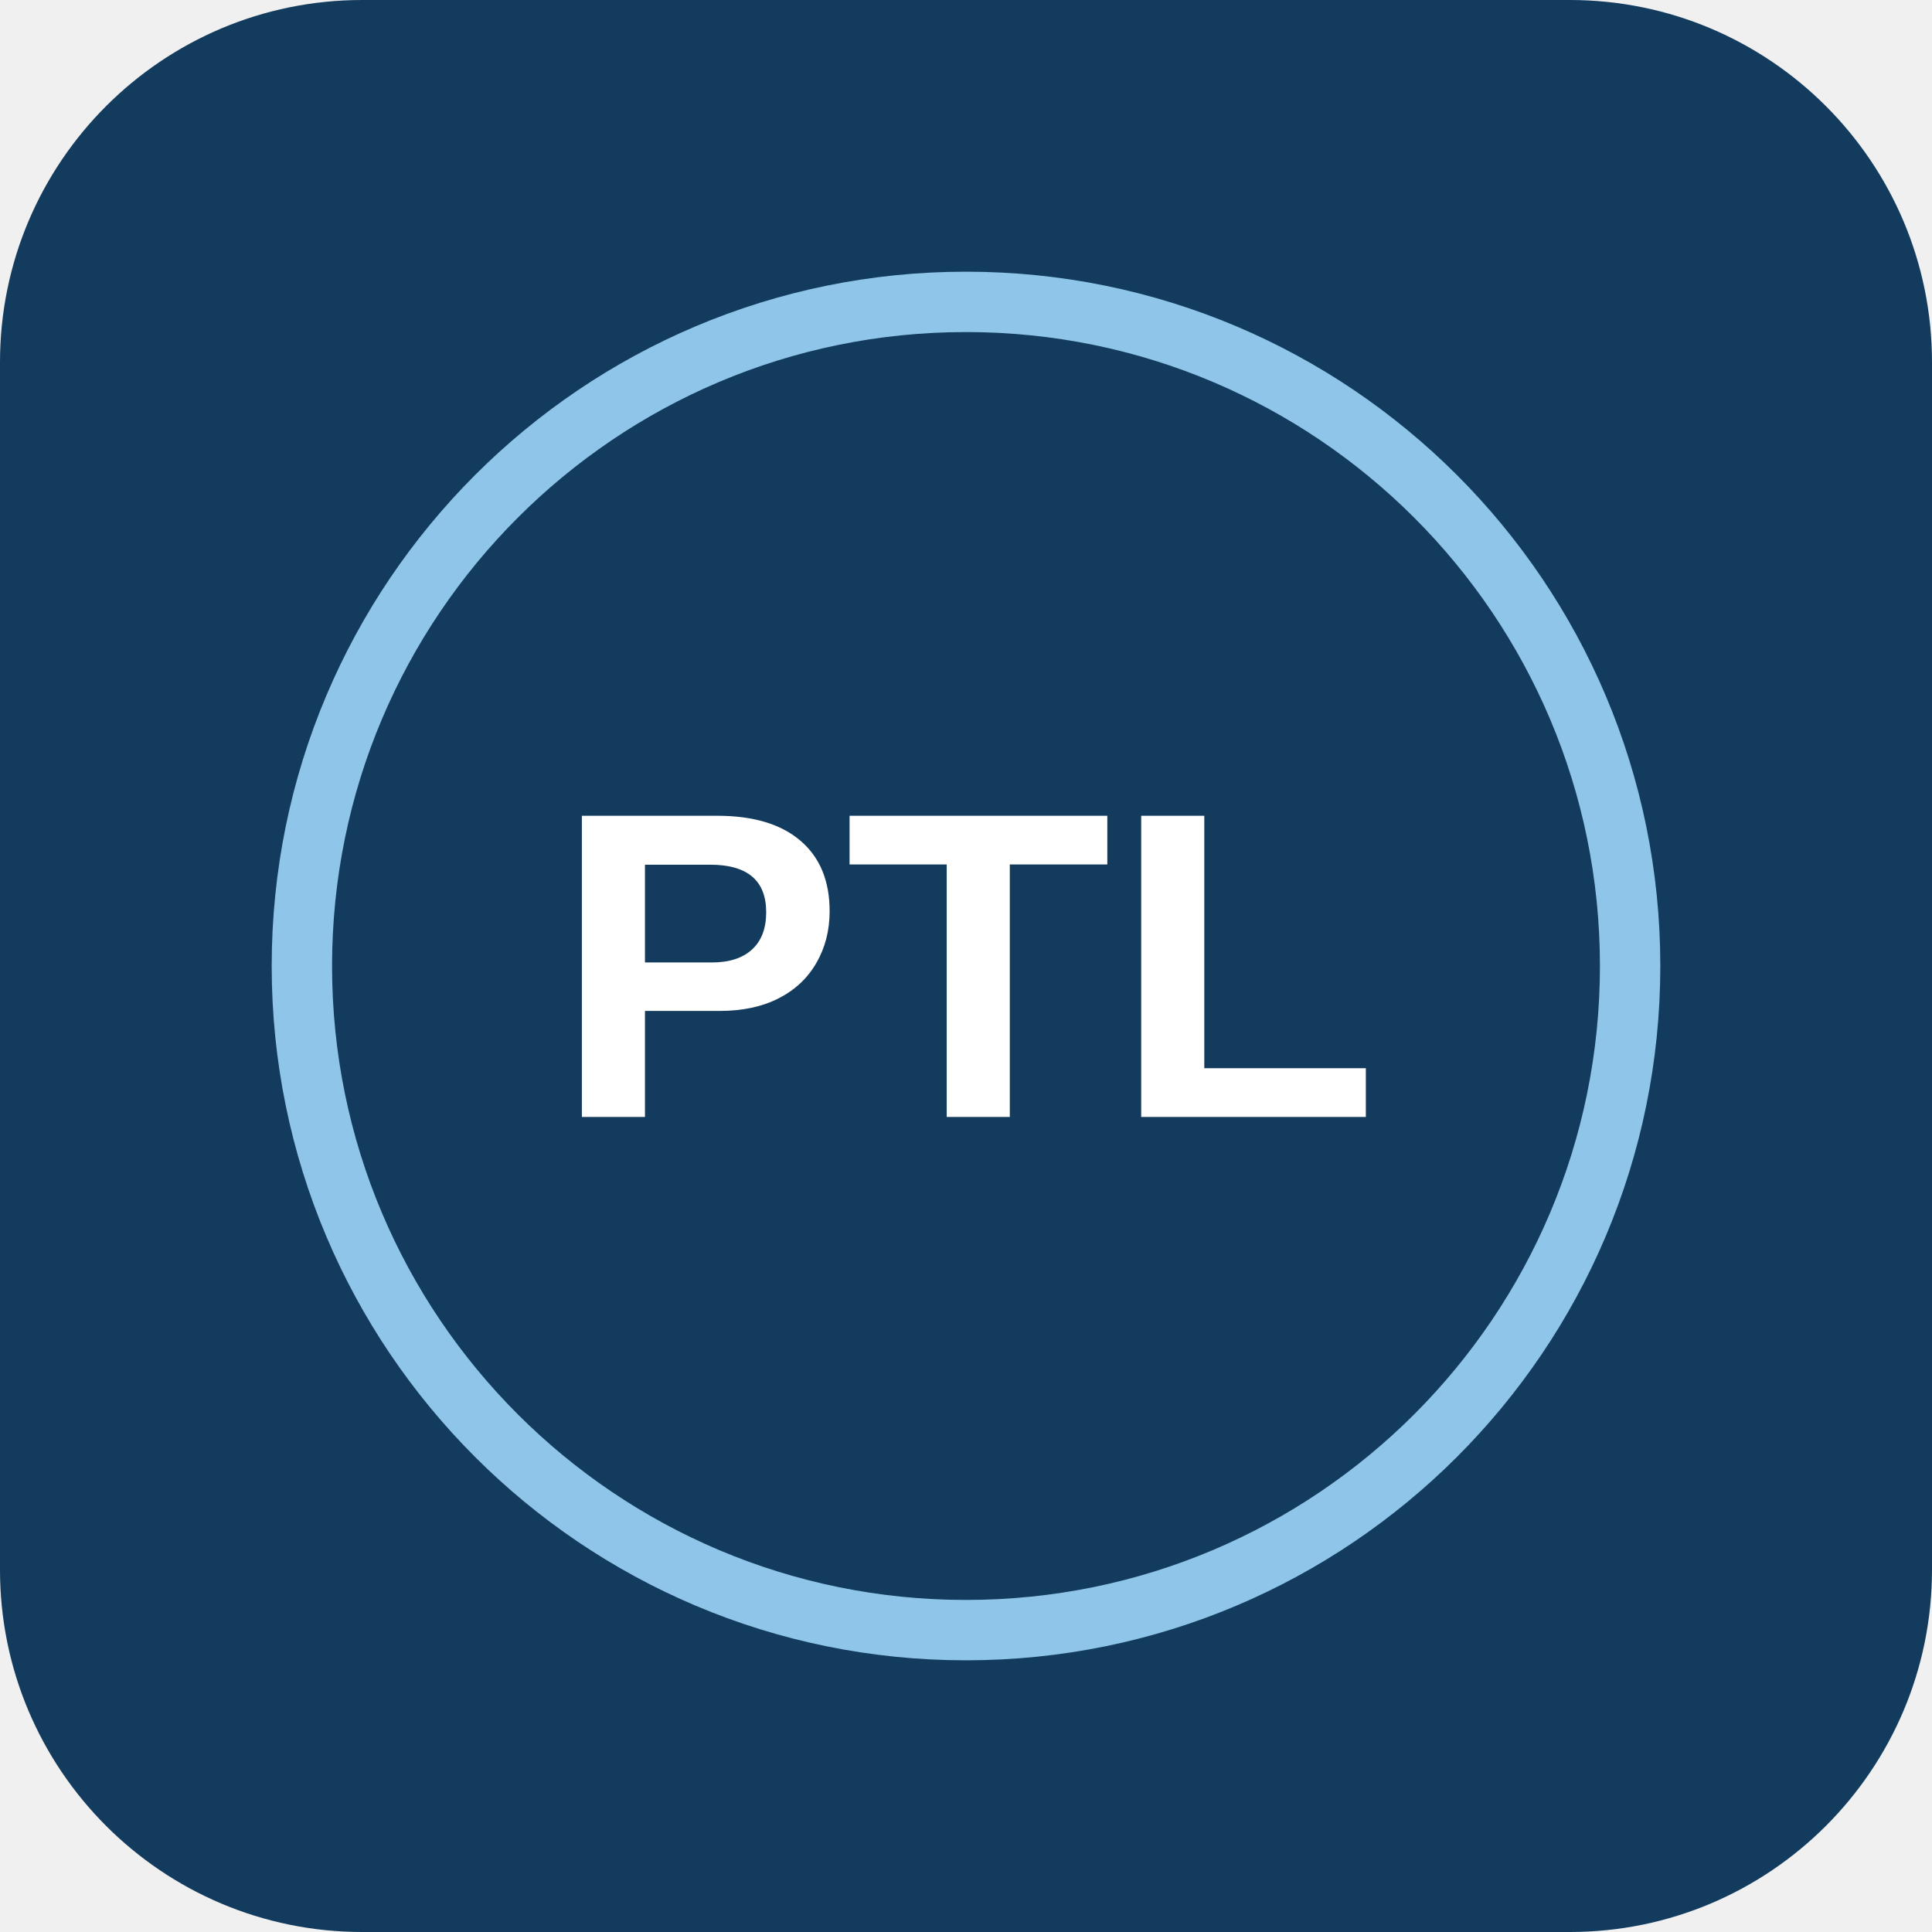
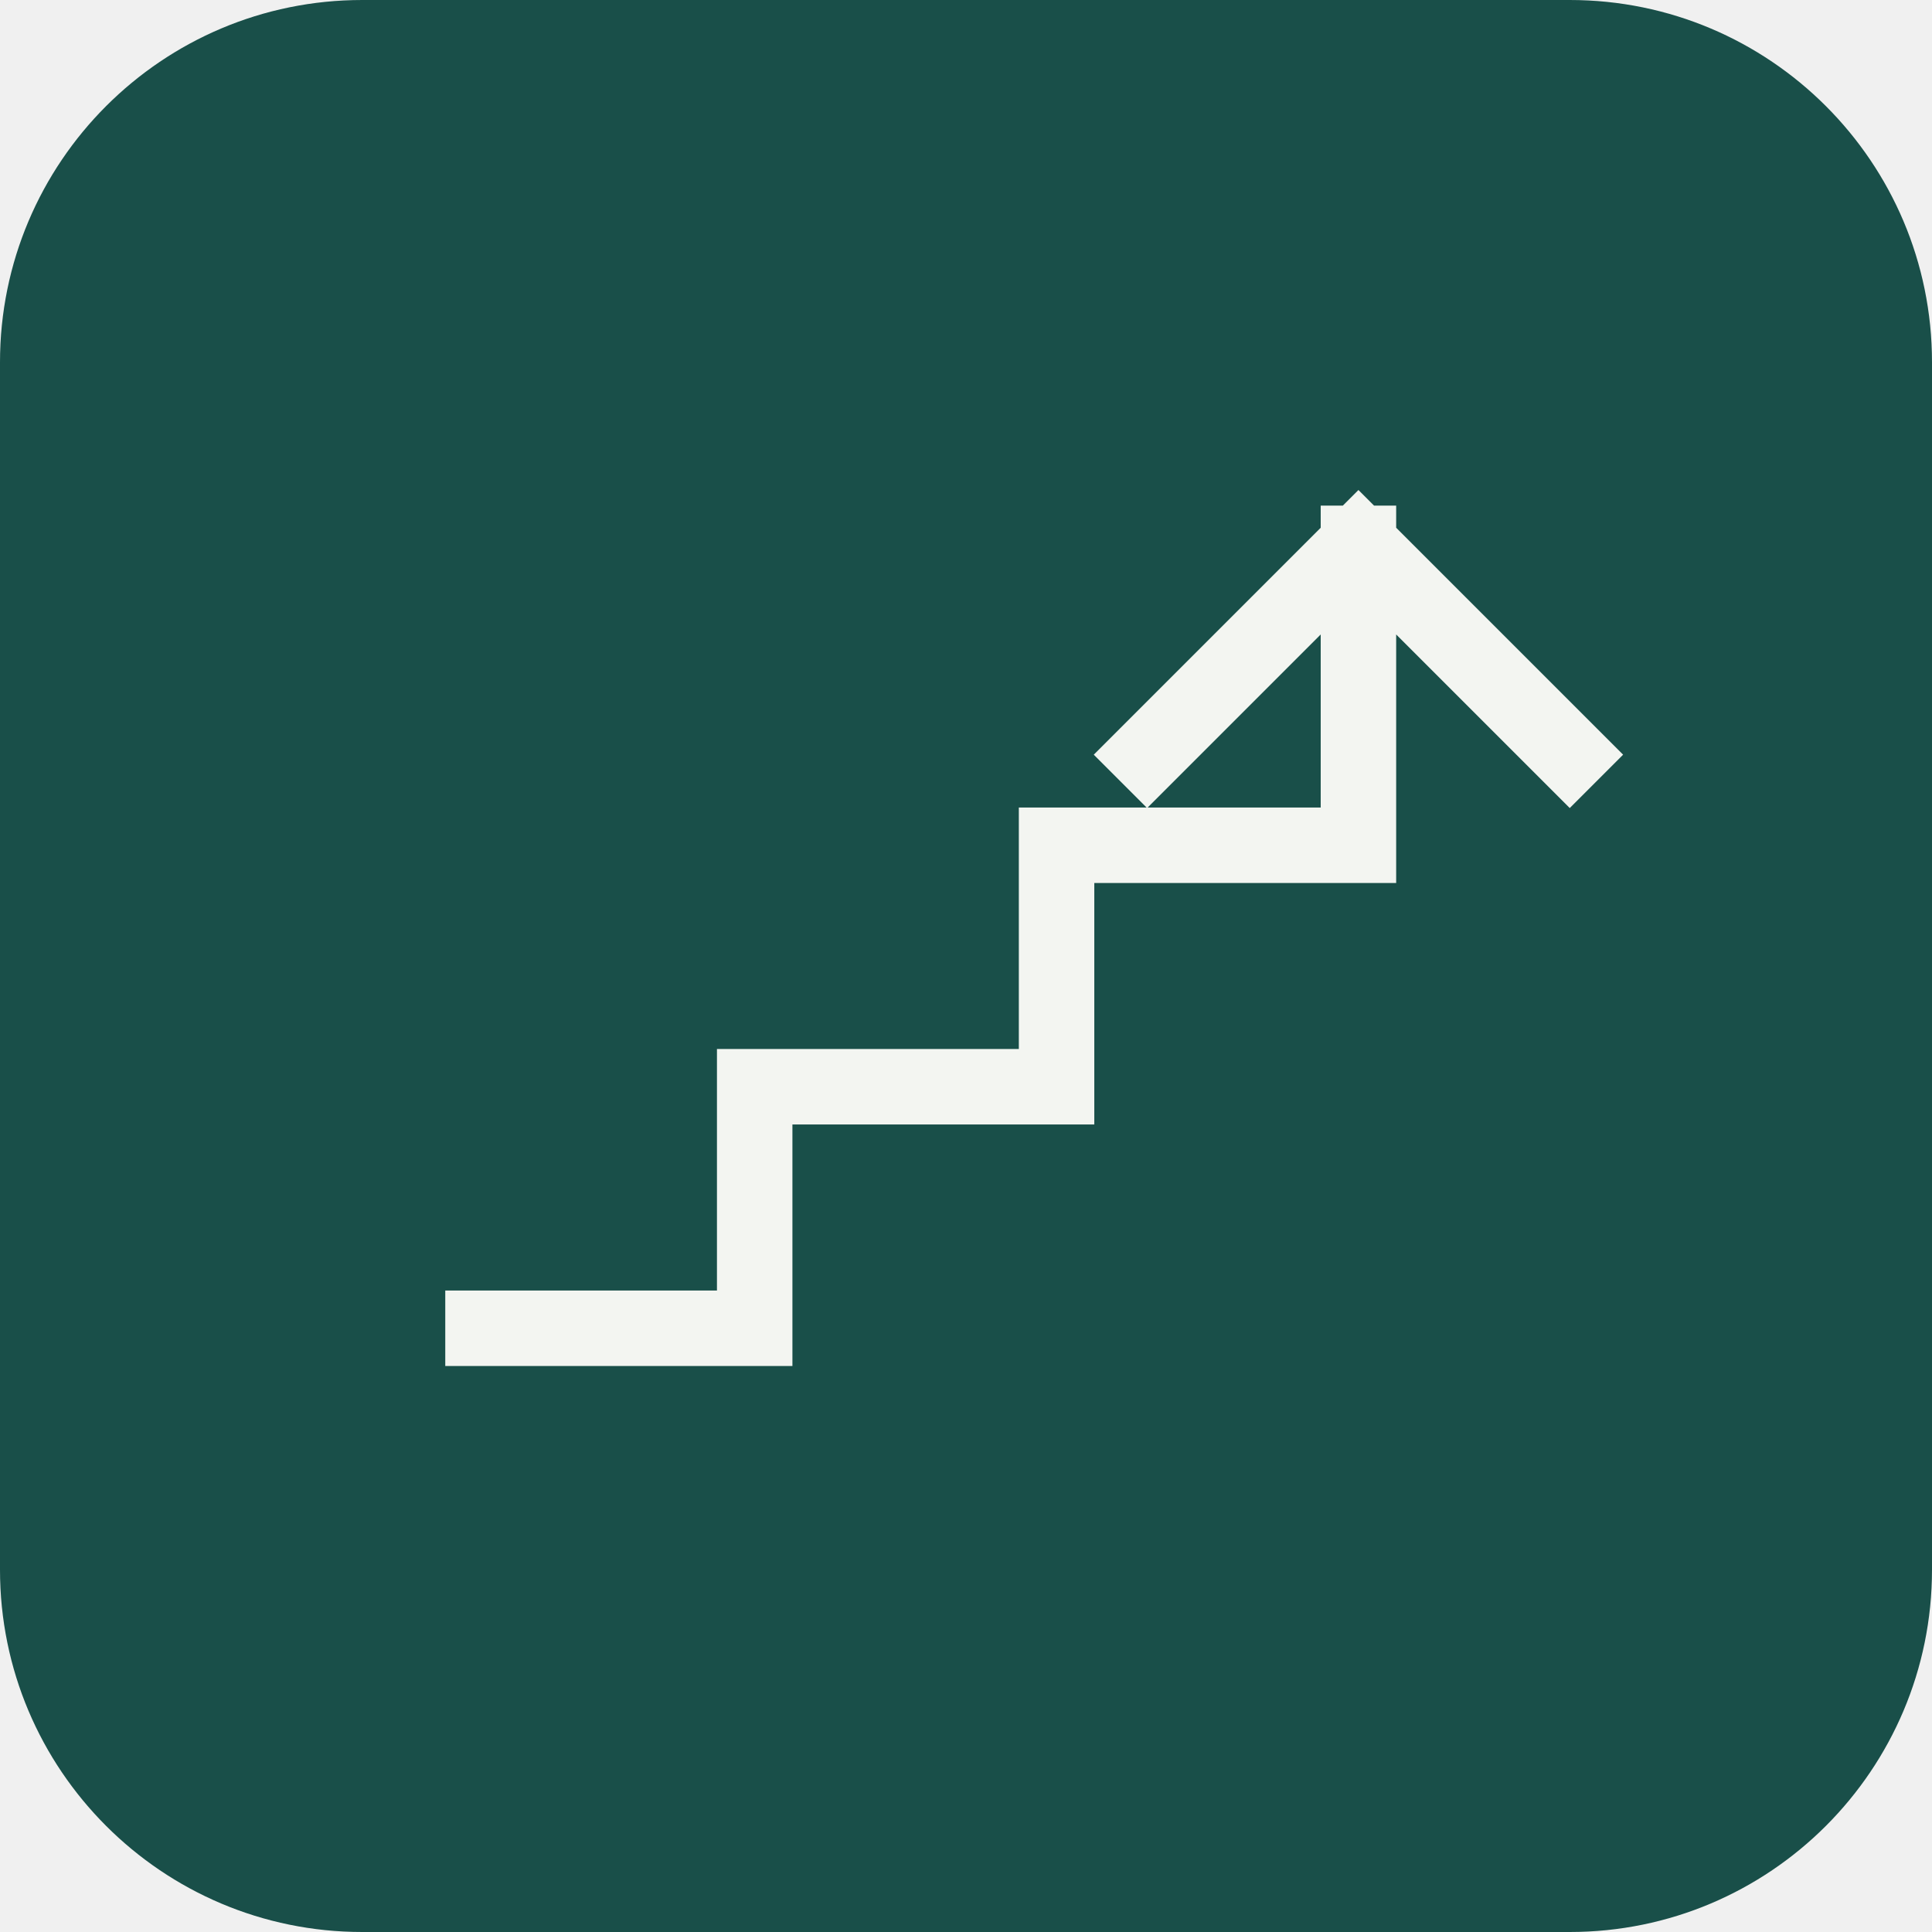
- <svg xmlns="http://www.w3.org/2000/svg" width="256" height="256" viewBox="0 0 256 256" role="img" aria-label="PTL">
-   <rect width="256" height="256" rx="48" fill="#123B5D" />
-   <circle cx="128" cy="128" r="88" fill="none" stroke="#8EC5E8" stroke-width="8" />
-   <text x="128" y="148" text-anchor="middle" font-family="Arial, sans-serif" font-size="58" font-weight="700" fill="#FFFFFF">PTL</text>
+ <svg xmlns="http://www.w3.org/2000/svg" width="256" height="256" viewBox="0 0 256 256" role="img" aria-label="PTL direction-to-delivery mark">
+   <rect width="256" height="256" rx="48" fill="#194f49" />
+   <g transform="translate(32 32) scale(4)" fill="none" stroke="#f3f5f1" stroke-width="2.5" stroke-linecap="square" stroke-linejoin="miter">
+     <path d="M8 36h9V28h10V20h10V10M30 17l7-7 7 7" />
+   </g>
</svg>
